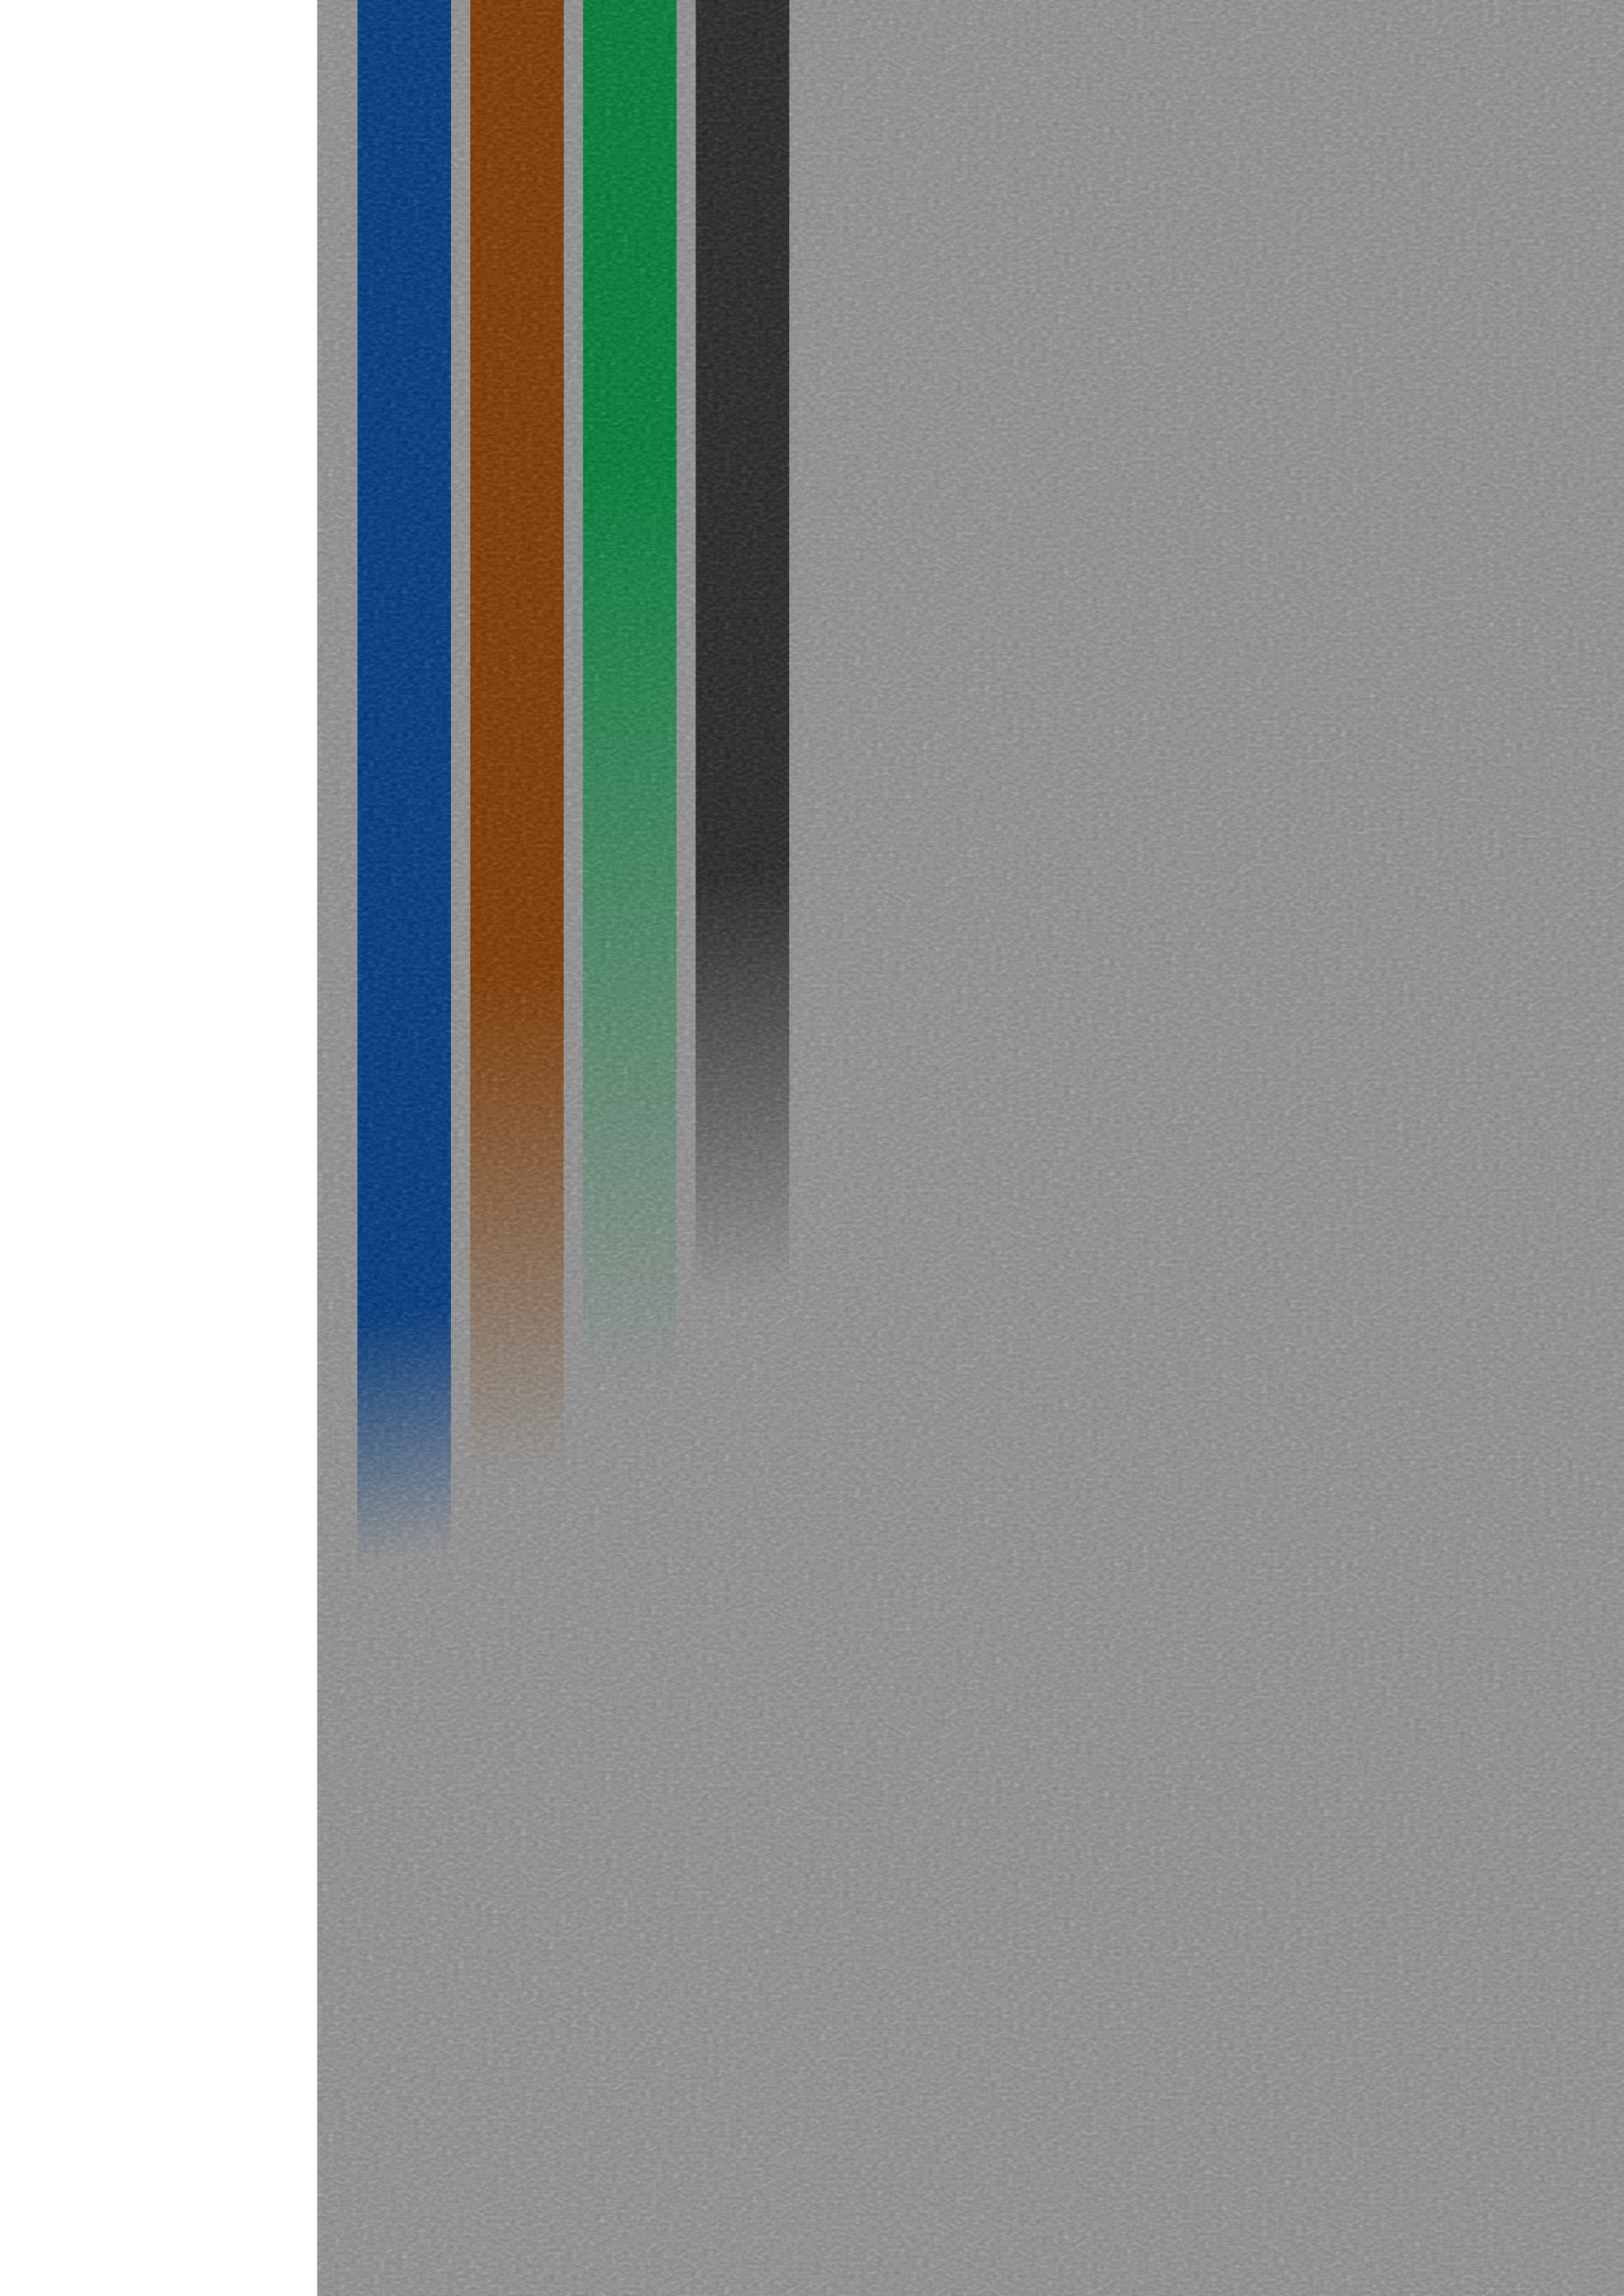
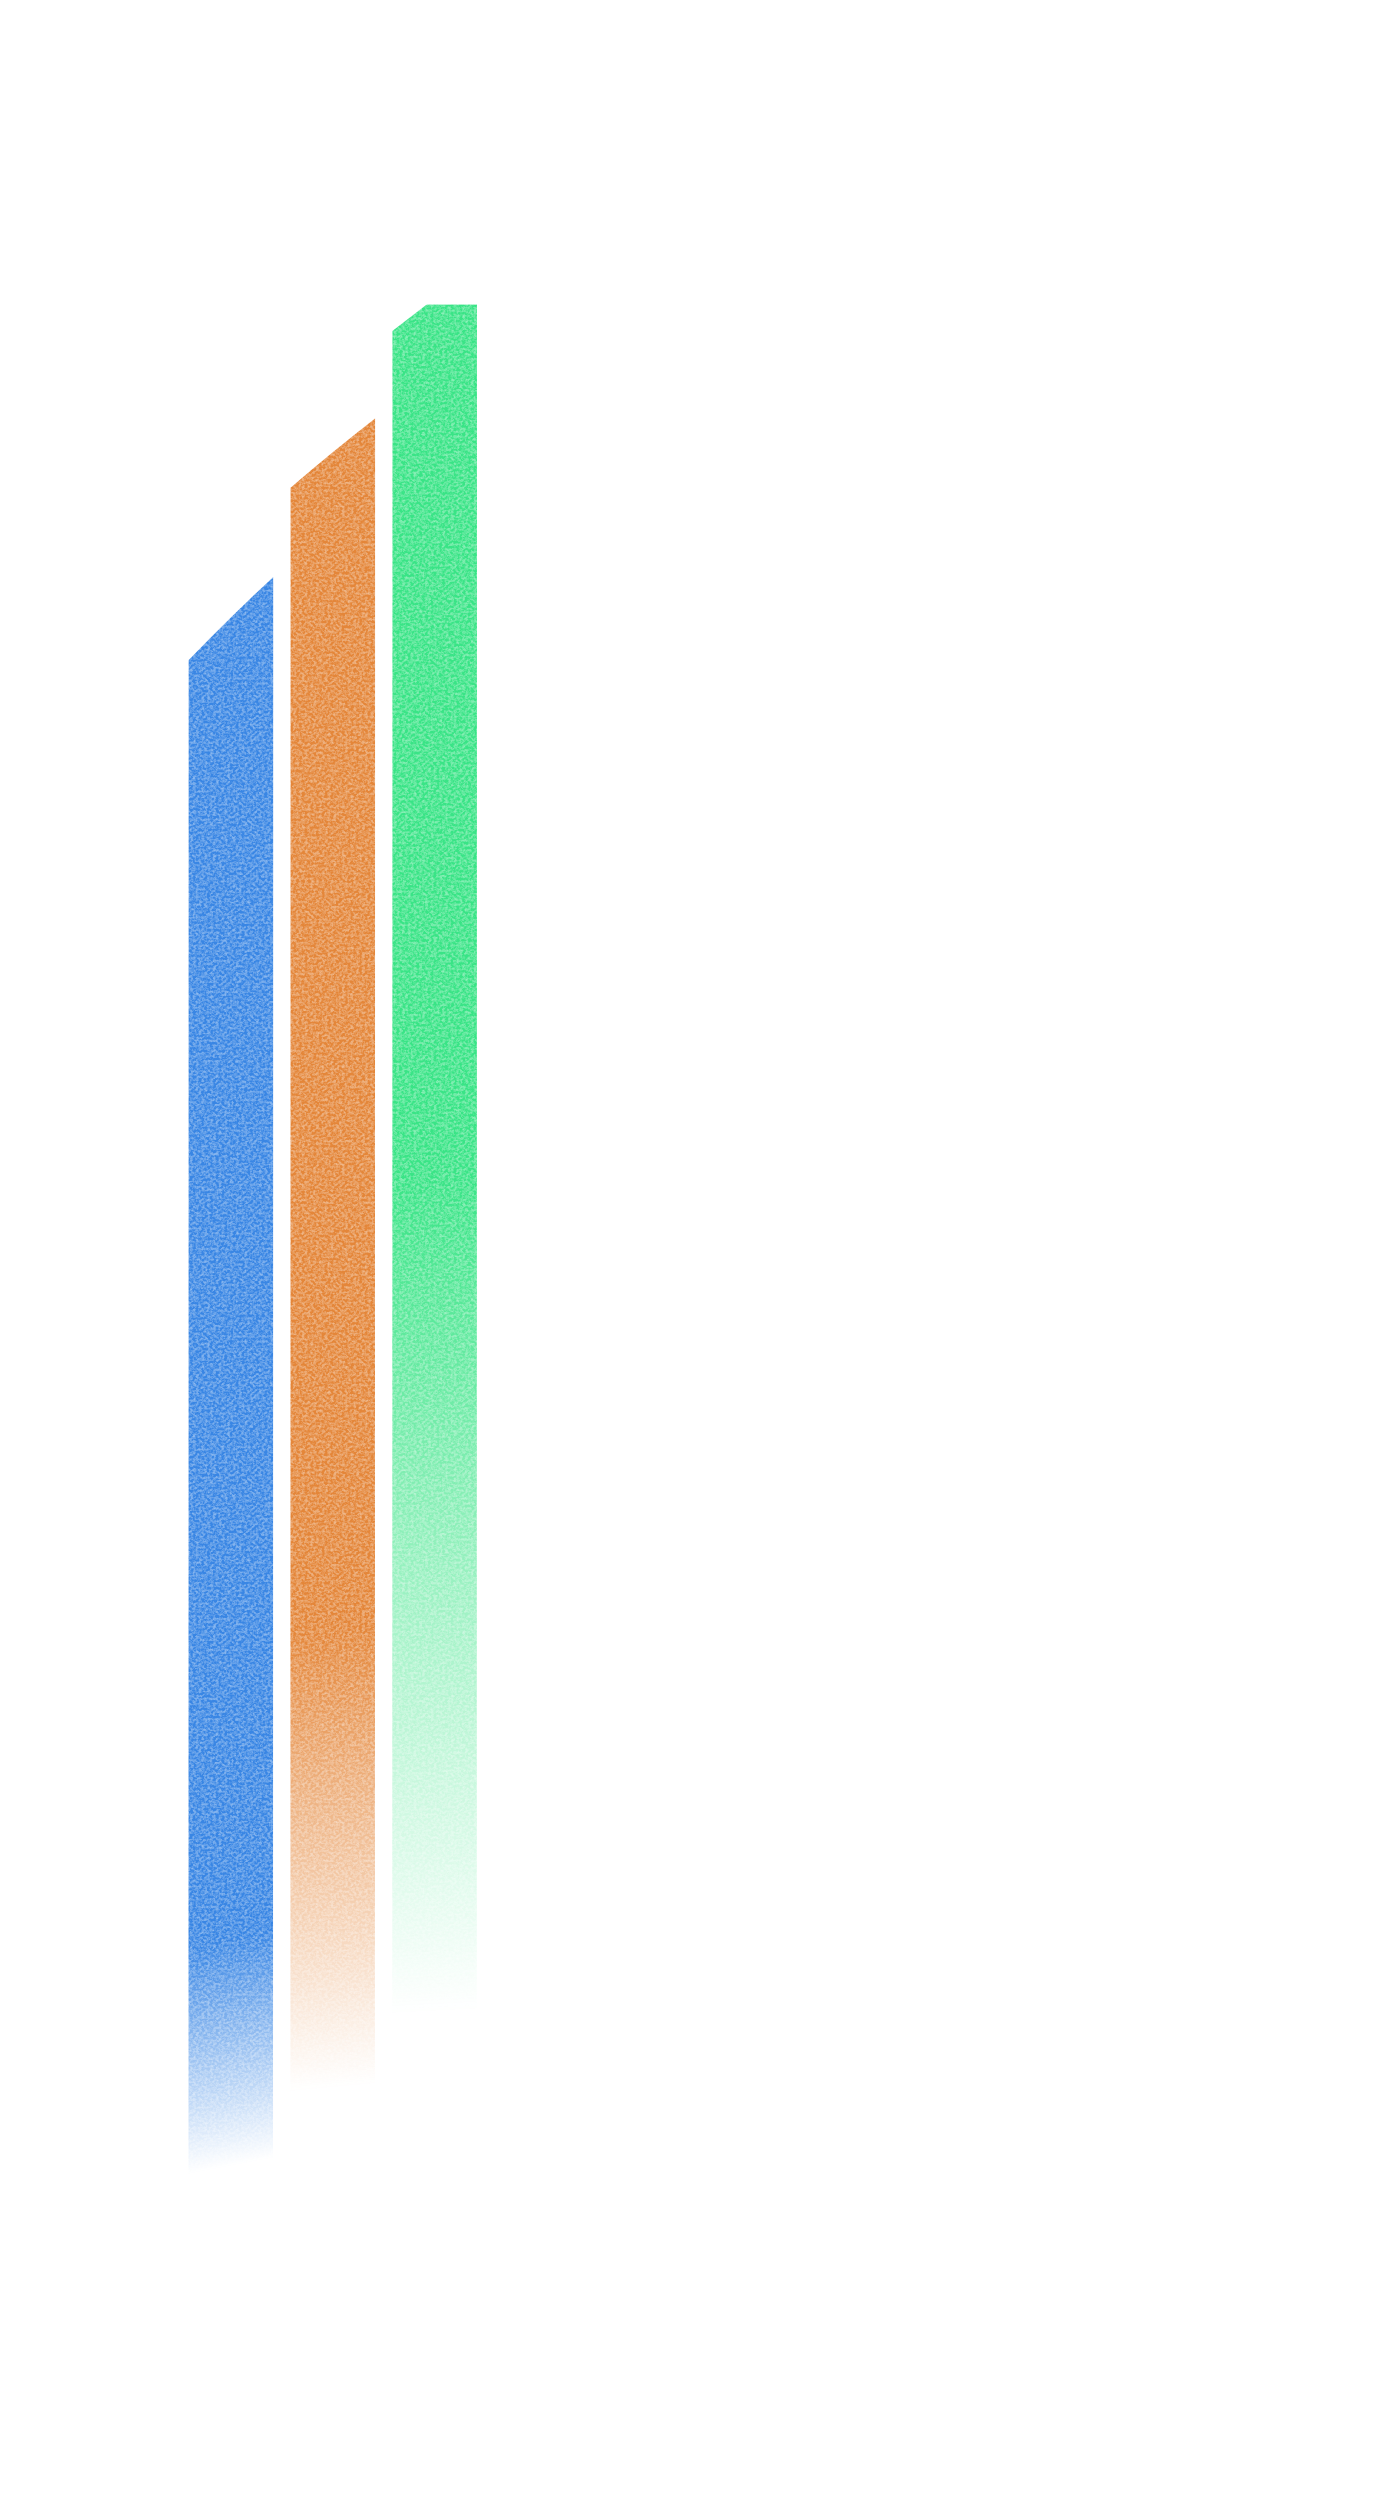
- <svg xmlns="http://www.w3.org/2000/svg" xmlns:xlink="http://www.w3.org/1999/xlink" width="210mm" height="297mm" id="svg3789" version="1.1">
+ <svg xmlns="http://www.w3.org/2000/svg" xmlns:xlink="http://www.w3.org/1999/xlink" width="744.094" height="1352.36" id="svg3789" version="1.1">
  <defs id="defs3791">
    <filter id="filter3736" height="1" width="1" y="0" x="0" color-interpolation-filters="sRGB">
      <feTurbulence id="feTurbulence3738" type="fractalNoise" numOctaves="3" baseFrequency="1" seed="0" result="result0" />
      <feColorMatrix id="feColorMatrix3740" result="result4" values="0" type="saturate" />
      <feComposite k4="0" id="feComposite3742" in2="result4" in="SourceGraphic" operator="arithmetic" k1="1.25" k2="0.5" k3="0.5" result="result2" />
      <feBlend id="feBlend3744" in2="SourceGraphic" result="result5" mode="normal" in="result2" />
      <feComposite id="feComposite3746" in2="SourceGraphic" in="result5" operator="in" result="result3" />
    </filter>
-     <linearGradient xlink:href="#linearGradient3718" id="linearGradient3724" x1="252.953" y1="1153.096" x2="275.875" y2="1604.877" gradientUnits="userSpaceOnUse" gradientTransform="translate(54.87955,-926.6679)" />
+     <linearGradient xlink:href="#linearGradient3718" id="linearGradient3724" x1="252.953" y1="1153.096" x2="275.875" y2="1604.877" gradientUnits="userSpaceOnUse" gradientTransform="translate(-25.93265,-712.5156)" />
    <linearGradient id="linearGradient3718">
      <stop style="stop-color:#00dc63;stop-opacity:1;" offset="0" id="stop3720" />
      <stop style="stop-color:#00dc63;stop-opacity:0;" offset="1" id="stop3722" />
    </linearGradient>
-     <linearGradient xlink:href="#linearGradient3702" id="linearGradient3708" x1="142.719" y1="1765.884" x2="165.625" y2="1884.844" gradientUnits="userSpaceOnUse" gradientTransform="translate(54.87955,-1126.666)" />
+     <linearGradient xlink:href="#linearGradient3702" id="linearGradient3708" x1="142.719" y1="1765.884" x2="165.625" y2="1884.844" gradientUnits="userSpaceOnUse" gradientTransform="translate(-25.93265,-912.5135)" />
    <linearGradient id="linearGradient3702">
      <stop style="stop-color:#0063dc;stop-opacity:1;" offset="0" id="stop3704" />
      <stop style="stop-color:#0063dc;stop-opacity:0;" offset="1" id="stop3706" />
    </linearGradient>
-     <linearGradient xlink:href="#linearGradient3726" id="linearGradient3732" x1="308.062" y1="1351.542" x2="330.969" y2="1558.41" gradientUnits="userSpaceOnUse" gradientTransform="translate(54.87955,-926.6679)" />
+     <linearGradient xlink:href="#linearGradient3726" id="linearGradient3732" x1="308.062" y1="1351.542" x2="330.969" y2="1558.41" gradientUnits="userSpaceOnUse" gradientTransform="translate(-25.93265,-712.5156)" />
    <linearGradient id="linearGradient3726">
      <stop style="stop-color:#444444;stop-opacity:1;" offset="0" id="stop3728" />
      <stop style="stop-color:#444444;stop-opacity:0;" offset="1" id="stop3730" />
    </linearGradient>
    <linearGradient xlink:href="#linearGradient3710" id="linearGradient3716" x1="197.844" y1="1398.663" x2="220.75" y2="1644.877" gradientUnits="userSpaceOnUse" gradientTransform="translate(0,-720)" />
    <linearGradient id="linearGradient3710">
      <stop style="stop-color:#dc6300;stop-opacity:1;" offset="0" id="stop3712" />
      <stop style="stop-color:#dc6300;stop-opacity:0;" offset="1" id="stop3714" />
    </linearGradient>
-     <linearGradient y2="1644.877" x2="220.75" y1="1398.663" x1="197.844" gradientTransform="translate(54.87955,-926.6679)" gradientUnits="userSpaceOnUse" id="linearGradient3787" xlink:href="#linearGradient3710" />
+     <linearGradient y2="1644.877" x2="220.75" y1="1398.663" x1="197.844" gradientTransform="translate(-25.93265,-712.5156)" gradientUnits="userSpaceOnUse" id="linearGradient3787" xlink:href="#linearGradient3710" />
+     <linearGradient xlink:href="#linearGradient3710" id="linearGradient5160" gradientUnits="userSpaceOnUse" gradientTransform="translate(-25.93265,-712.5156)" x1="197.844" y1="1398.663" x2="220.75" y2="1644.877" />
+     <linearGradient xlink:href="#linearGradient3726" id="linearGradient5162" gradientUnits="userSpaceOnUse" gradientTransform="translate(-25.93265,-712.5156)" x1="308.062" y1="1351.542" x2="330.969" y2="1558.41" />
+     <linearGradient xlink:href="#linearGradient3702" id="linearGradient5164" gradientUnits="userSpaceOnUse" gradientTransform="translate(-25.93265,-912.5135)" x1="142.719" y1="1765.884" x2="165.625" y2="1884.844" />
+     <linearGradient xlink:href="#linearGradient3718" id="linearGradient5166" gradientUnits="userSpaceOnUse" gradientTransform="translate(-25.93265,-712.5156)" x1="252.953" y1="1153.096" x2="275.875" y2="1604.877" />
+     <linearGradient xlink:href="#linearGradient3718" id="linearGradient5173" gradientUnits="userSpaceOnUse" gradientTransform="translate(-17.85143,-817.5715)" x1="252.953" y1="1153.096" x2="275.875" y2="1604.877" />
+     <linearGradient xlink:href="#linearGradient3702" id="linearGradient5176" gradientUnits="userSpaceOnUse" gradientTransform="translate(-17.85143,-1017.569)" x1="142.719" y1="1765.884" x2="165.625" y2="1884.844" />
+     <linearGradient xlink:href="#linearGradient3726" id="linearGradient5179" gradientUnits="userSpaceOnUse" gradientTransform="translate(-17.85143,-817.5715)" x1="308.062" y1="1351.542" x2="330.969" y2="1558.41" />
+     <linearGradient xlink:href="#linearGradient3710" id="linearGradient5182" gradientUnits="userSpaceOnUse" gradientTransform="translate(-17.85143,-817.5715)" x1="197.844" y1="1398.663" x2="220.75" y2="1644.877" />
+     <mask maskUnits="userSpaceOnUse" id="mask5227">
+       <rect style="opacity:0.777;fill:#e6e6e6;fill-opacity:1;stroke:none;filter:url(#filter3736)" id="rect5229" width="648.518" height="1054.599" x="-228.928" y="-807.912" transform="matrix(1.550456,0,0,1.390494,364.5218,819.6346)" />
+     </mask>
+     <mask maskUnits="userSpaceOnUse" id="mask5231">
+       <rect style="opacity:0.777;fill:#e6e6e6;fill-opacity:1;stroke:none;filter:url(#filter3736)" id="rect5233" width="648.518" height="1054.599" x="-228.928" y="-807.912" transform="matrix(1.550456,0,0,1.390494,364.5218,819.6346)" />
+     </mask>
+     <mask maskUnits="userSpaceOnUse" id="mask5235">
+       <rect style="opacity:0.777;fill:#e6e6e6;fill-opacity:1;stroke:none;filter:url(#filter3736)" id="rect5237" width="648.518" height="1054.599" x="-228.928" y="-807.912" transform="matrix(1.550456,0,0,1.390494,364.5218,819.6346)" />
+     </mask>
+     <linearGradient xlink:href="#linearGradient3710" id="linearGradient5245" gradientUnits="userSpaceOnUse" gradientTransform="translate(-17.85143,-817.5715)" x1="197.844" y1="1398.663" x2="220.75" y2="1644.877" />
+     <linearGradient xlink:href="#linearGradient3702" id="linearGradient5247" gradientUnits="userSpaceOnUse" gradientTransform="translate(-17.85143,-1017.569)" x1="142.719" y1="1765.884" x2="165.625" y2="1884.844" />
+     <linearGradient xlink:href="#linearGradient3718" id="linearGradient5249" gradientUnits="userSpaceOnUse" gradientTransform="translate(-17.85143,-817.5715)" x1="252.953" y1="1153.096" x2="275.875" y2="1604.877" />
+     <linearGradient xlink:href="#linearGradient3710" id="linearGradient5258" gradientUnits="userSpaceOnUse" gradientTransform="translate(-17.85143,-817.5715)" x1="197.844" y1="1398.663" x2="220.75" y2="1644.877" />
+     <linearGradient xlink:href="#linearGradient3702" id="linearGradient5260" gradientUnits="userSpaceOnUse" gradientTransform="translate(-17.85143,-1017.569)" x1="142.719" y1="1765.884" x2="165.625" y2="1884.844" />
+     <linearGradient xlink:href="#linearGradient3718" id="linearGradient5262" gradientUnits="userSpaceOnUse" gradientTransform="translate(-17.85143,-817.5715)" x1="252.953" y1="1153.096" x2="275.875" y2="1604.877" />
  </defs>
-   <g id="layer1">
-     <path style="fill:url(#linearGradient3787);fill-opacity:1;stroke:none" d="m 275.63,-182.76 c -15.514,12.171 -30.853,24.562 -45.719,37.5 l -0.094,903.438 45.719,0 0.094,-940.938 z" id="rect3668" />
-     <path style="fill:url(#linearGradient3732);fill-opacity:1;stroke:none" d="m 385.848,-345.603 c -12.904,8.189 -25.237,17.274 -45.688,33 l -0.125,990.813 45.719,0 0.094,-1023.813 z" id="rect3670" />
-     <path style="fill:url(#linearGradient3708);fill-opacity:1;stroke:none" d="m 220.505,-96.885 c -12.278,11.176 -28.503,27.128 -45.719,44.813 l -0.094,850.25 45.719,0 0.094,-895.063 z" id="rect3672" />
-     <path style="fill:url(#linearGradient3724);fill-opacity:1;stroke:none" d="m 330.755,-265.353 c -1.81,1.4 -3.22,2.468 -5.156,3.969 -13.491,10.456 -27.074,20.807 -40.562,31.281 l -0.125,948.281 0,0.031 45.719,0 0.125,-983.563 z" id="rect3674" />
-     <rect style="opacity:0.488;fill:#000000;fill-opacity:1;stroke:none;filter:url(#filter3736)" id="rect3734" width="648.518" height="1054.599" x="-228.928" y="-807.912" transform="matrix(2.765409,0,0,1.589727,788.1209,746.2424)" />
+   <g id="layer1" transform="translate(0,299.9978)">
+     <path style="fill:url(#linearGradient5182);fill-opacity:1;stroke:none" d="m 202.899,-73.663 c -15.514,12.171 -30.853,24.562 -45.719,37.5 l -0.094,903.438 45.719,0 0.094,-940.938 z" id="rect3668" mask="url(#mask5235)" />
+     <path style="fill:url(#linearGradient5176);fill-opacity:1;stroke:none" d="m 147.774,12.212 c -12.278,11.176 -28.503,27.128 -45.719,44.813 l -0.094,850.25 45.719,0 0.094,-895.063 z" id="rect3672" mask="url(#mask5231)" />
+     <path style="fill:url(#linearGradient5173);fill-opacity:1;stroke:none" d="m 258.024,-156.257 c -1.81,1.4 -3.22,2.468 -5.156,3.969 -13.491,10.456 -27.074,20.807 -40.562,31.281 l -0.125,948.281 0,0.031 45.719,0 0.125,-983.563 z" id="rect3674" mask="url(#mask5227)" />
+     <g id="g5253" transform="translate(15.97724,0.05112187)">
+       <path transform="matrix(1,0,0,0.3199363,1014.193,-332.5389)" style="fill:url(#linearGradient5258);fill-opacity:1;stroke:none" d="m 202.899,-73.663 c -15.514,12.171 -30.853,24.562 -45.719,37.5 l -0.094,903.438 45.719,0 0.094,-940.938 z" id="path5239" mask="url(#mask5235)" />
+       <path transform="matrix(1,0,0,0.3199363,1014.193,-332.5389)" style="fill:url(#linearGradient5260);fill-opacity:1;stroke:none" d="m 147.774,12.212 c -12.278,11.176 -28.503,27.128 -45.719,44.813 l -0.094,850.25 45.719,0 0.094,-895.063 z" id="path5241" mask="url(#mask5231)" />
+       <path transform="matrix(1,0,0,0.3199363,1014.193,-332.5389)" style="fill:url(#linearGradient5262);fill-opacity:1;stroke:none" d="m 258.024,-156.257 c -1.81,1.4 -3.22,2.468 -5.156,3.969 -13.491,10.456 -27.074,20.807 -40.562,31.281 l -0.125,948.281 0,0.031 45.719,0 0.125,-983.563 z" id="path5243" mask="url(#mask5227)" />
+     </g>
+     <rect style="opacity:0.777;fill:none;fill-opacity:1;stroke:none" id="rect5251" width="384.372" height="387.899" x="1017.977" y="-406.298" />
  </g>
</svg>
